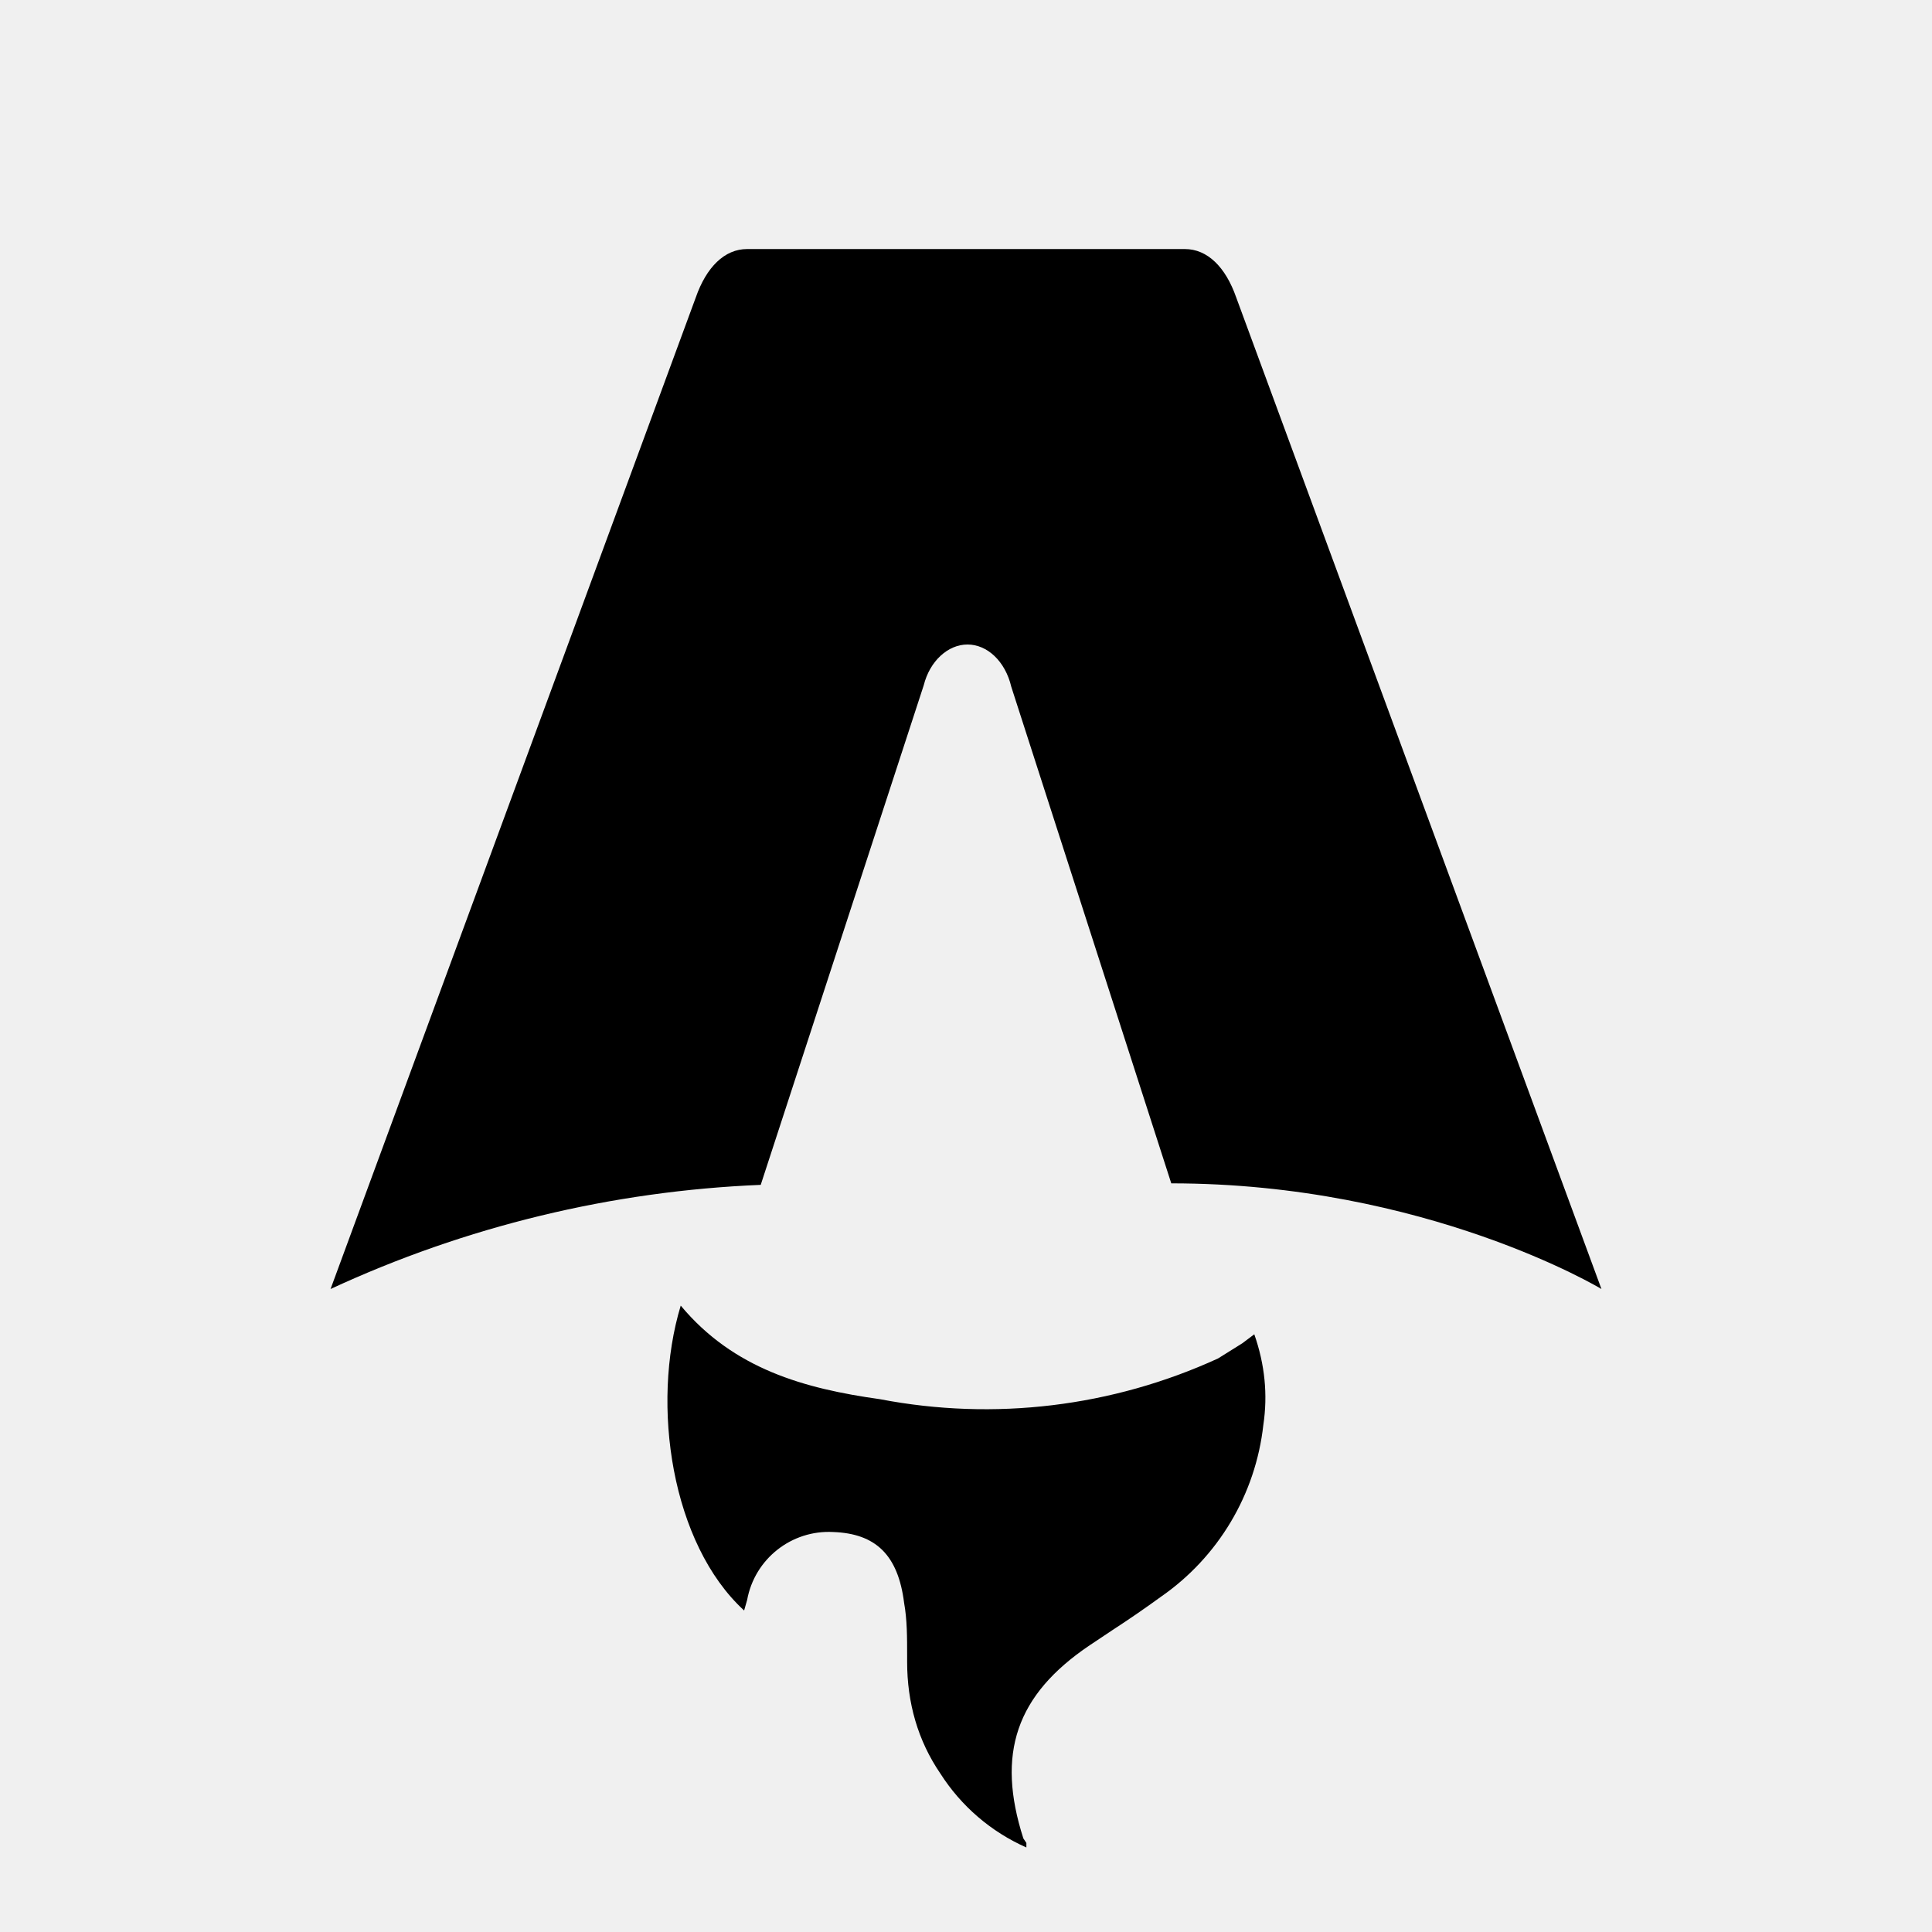
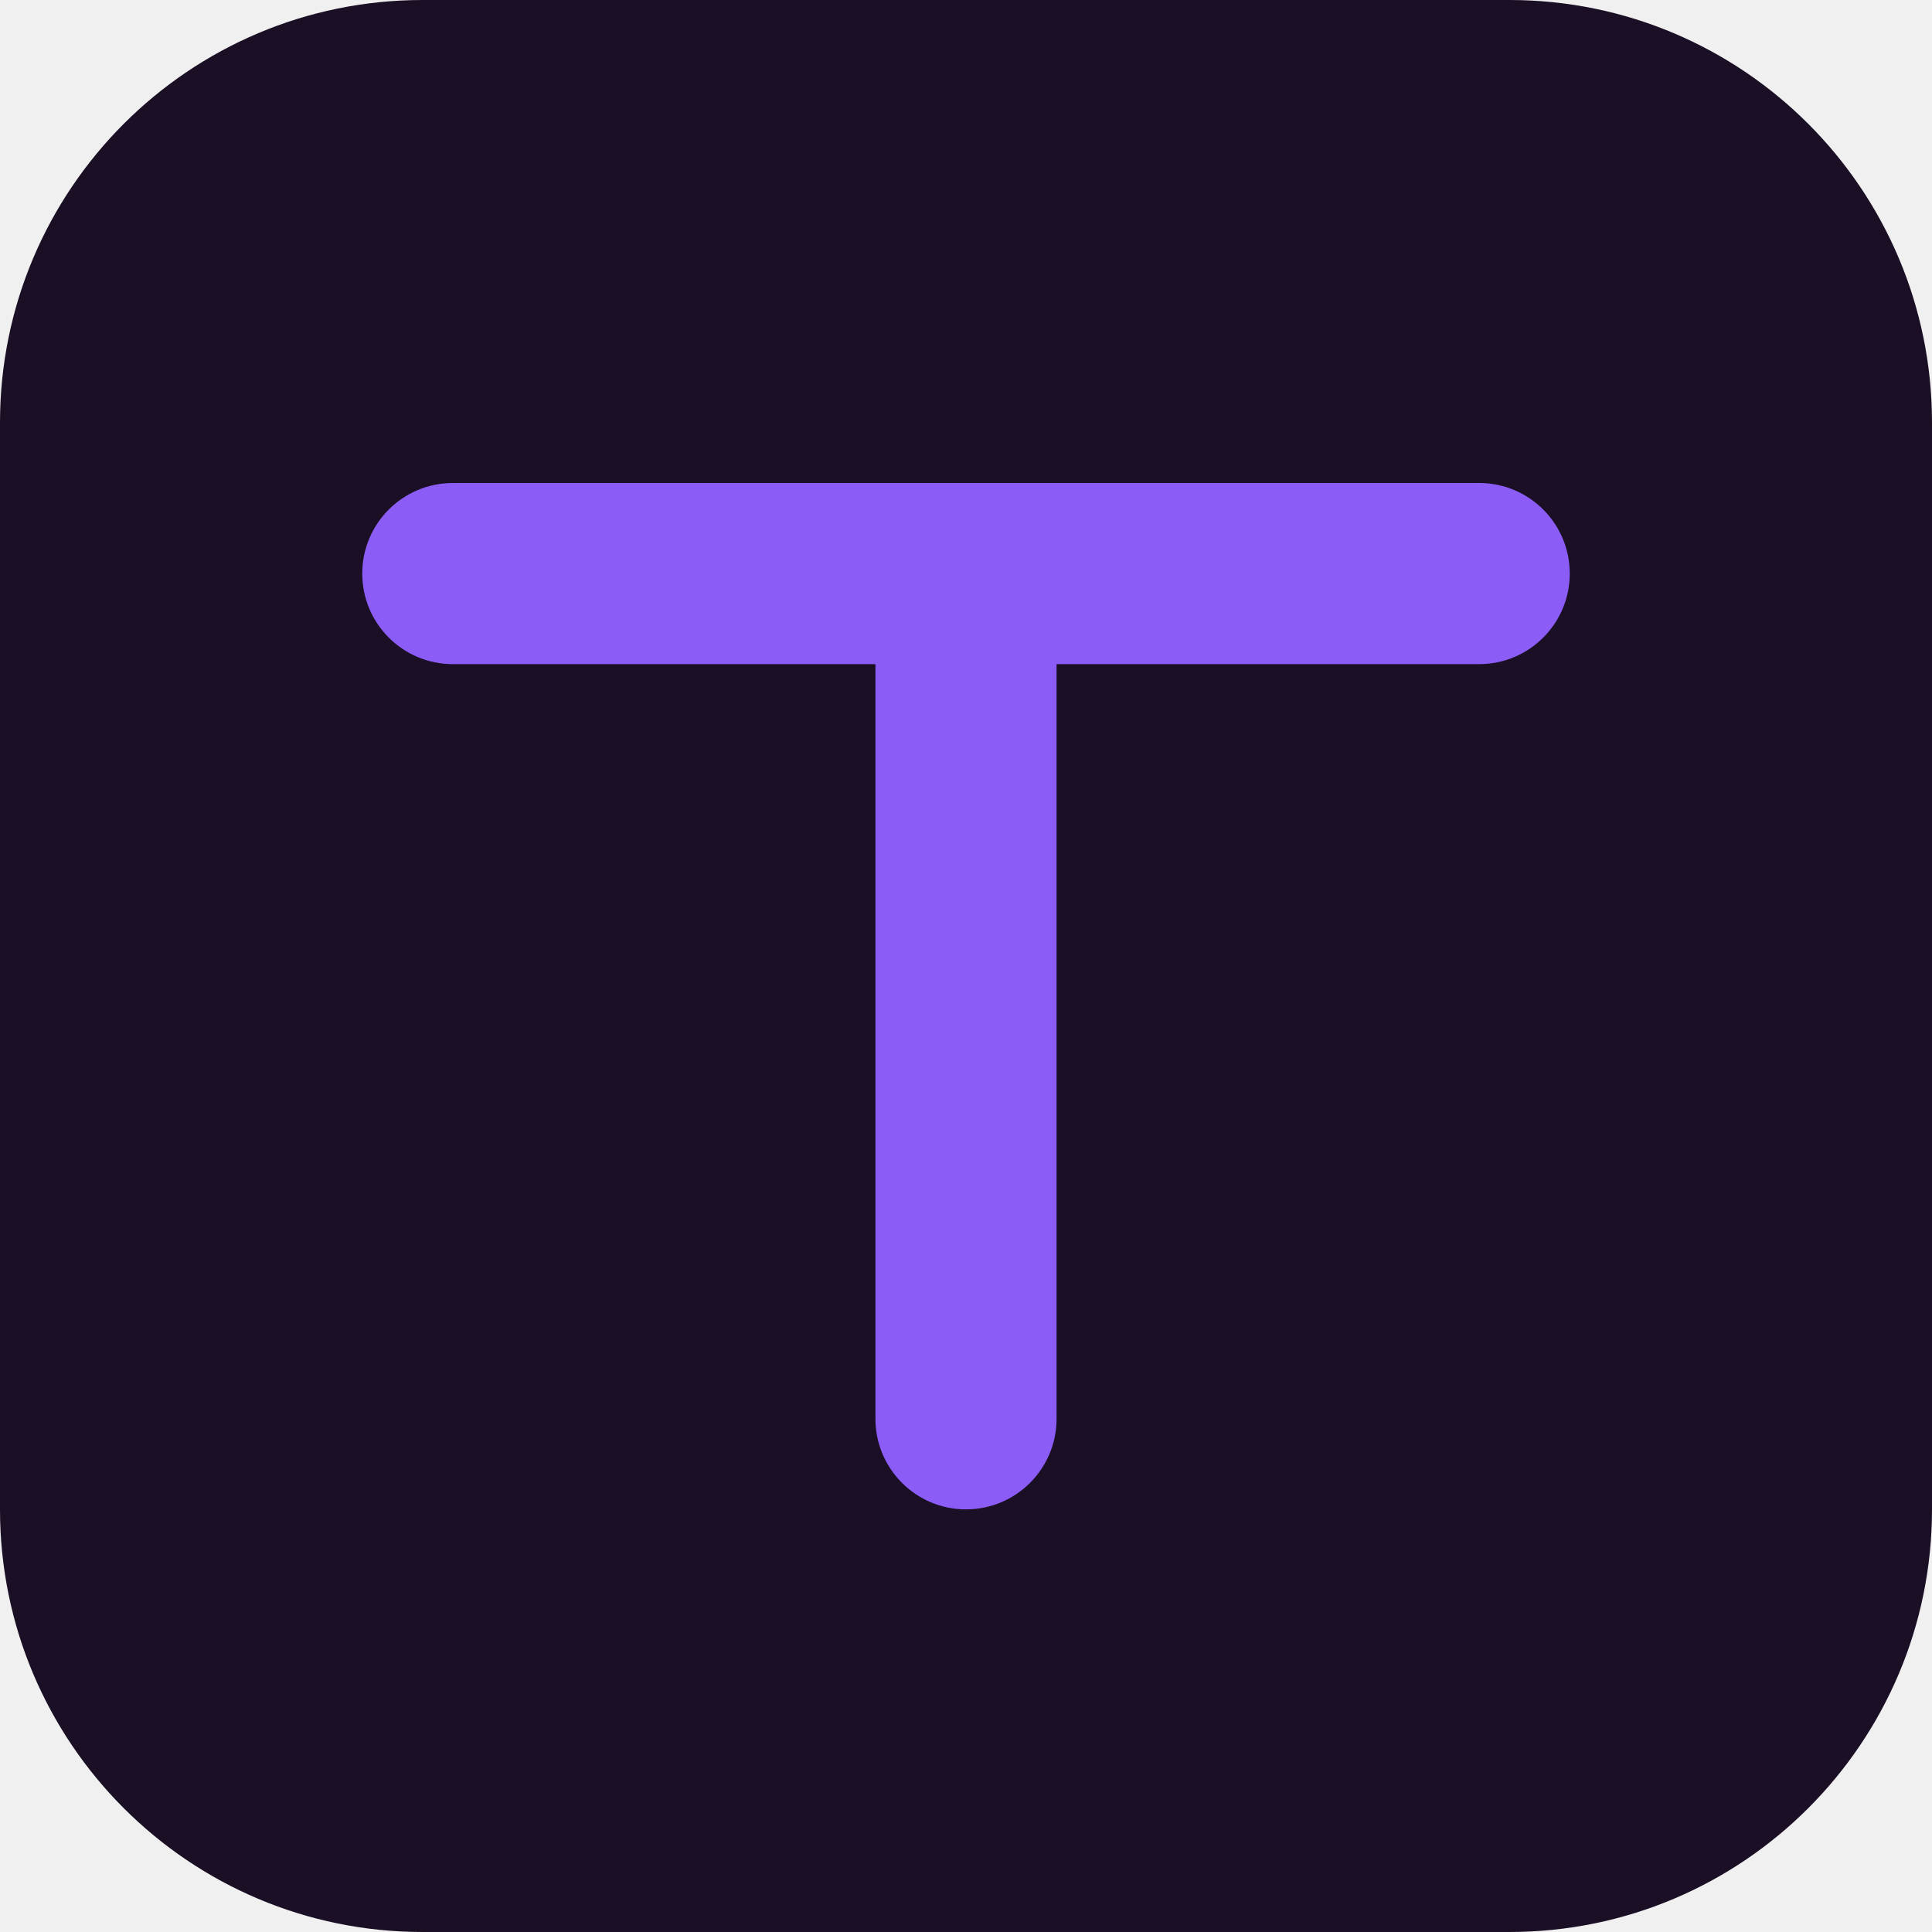
- <svg xmlns="http://www.w3.org/2000/svg" fill="none" viewBox="0 0 128 128">
-   <path d="M50.4 78.5a75.1 75.1 0 0 0-28.5 6.9l24.2-65.7c.7-2 1.9-3.2 3.4-3.2h29c1.5 0 2.7 1.2 3.4 3.2l24.2 65.7s-11.6-7-28.5-7L67 45.5c-.4-1.7-1.6-2.8-2.9-2.8-1.3 0-2.5 1.1-2.9 2.7L50.4 78.5Zm-1.1 28.2Zm-4.2-20.2c-2 6.6-.6 15.8 4.2 20.2a17.5 17.5 0 0 1 .2-.7 5.5 5.5 0 0 1 5.7-4.5c2.8.1 4.3 1.5 4.7 4.7.2 1.1.2 2.3.2 3.5v.4c0 2.7.7 5.2 2.2 7.4a13 13 0 0 0 5.7 4.9v-.3l-.2-.3c-1.8-5.6-.5-9.5 4.4-12.8l1.5-1a73 73 0 0 0 3.2-2.2 16 16 0 0 0 6.8-11.4c.3-2 .1-4-.6-6l-.8.6-1.6 1a37 37 0 0 1-22.4 2.7c-5-.7-9.7-2-13.2-6.2Z" />
-   <style>
-         path { fill: #000; }
-         @media (prefers-color-scheme: dark) {
-             path { fill: #FFF; }
-         }
-     </style>
+ <svg xmlns="http://www.w3.org/2000/svg" viewBox="0 0 32 32" width="32" height="32">
+   <rect width="32" height="32" rx="7" fill="#1a0f24" />
+   <rect x="6" y="8" width="20" height="3" rx="1.5" fill="#8b5cf6" />
+   <rect x="14.5" y="8" width="3" height="17" rx="1.5" fill="#8b5cf6" />
</svg>
